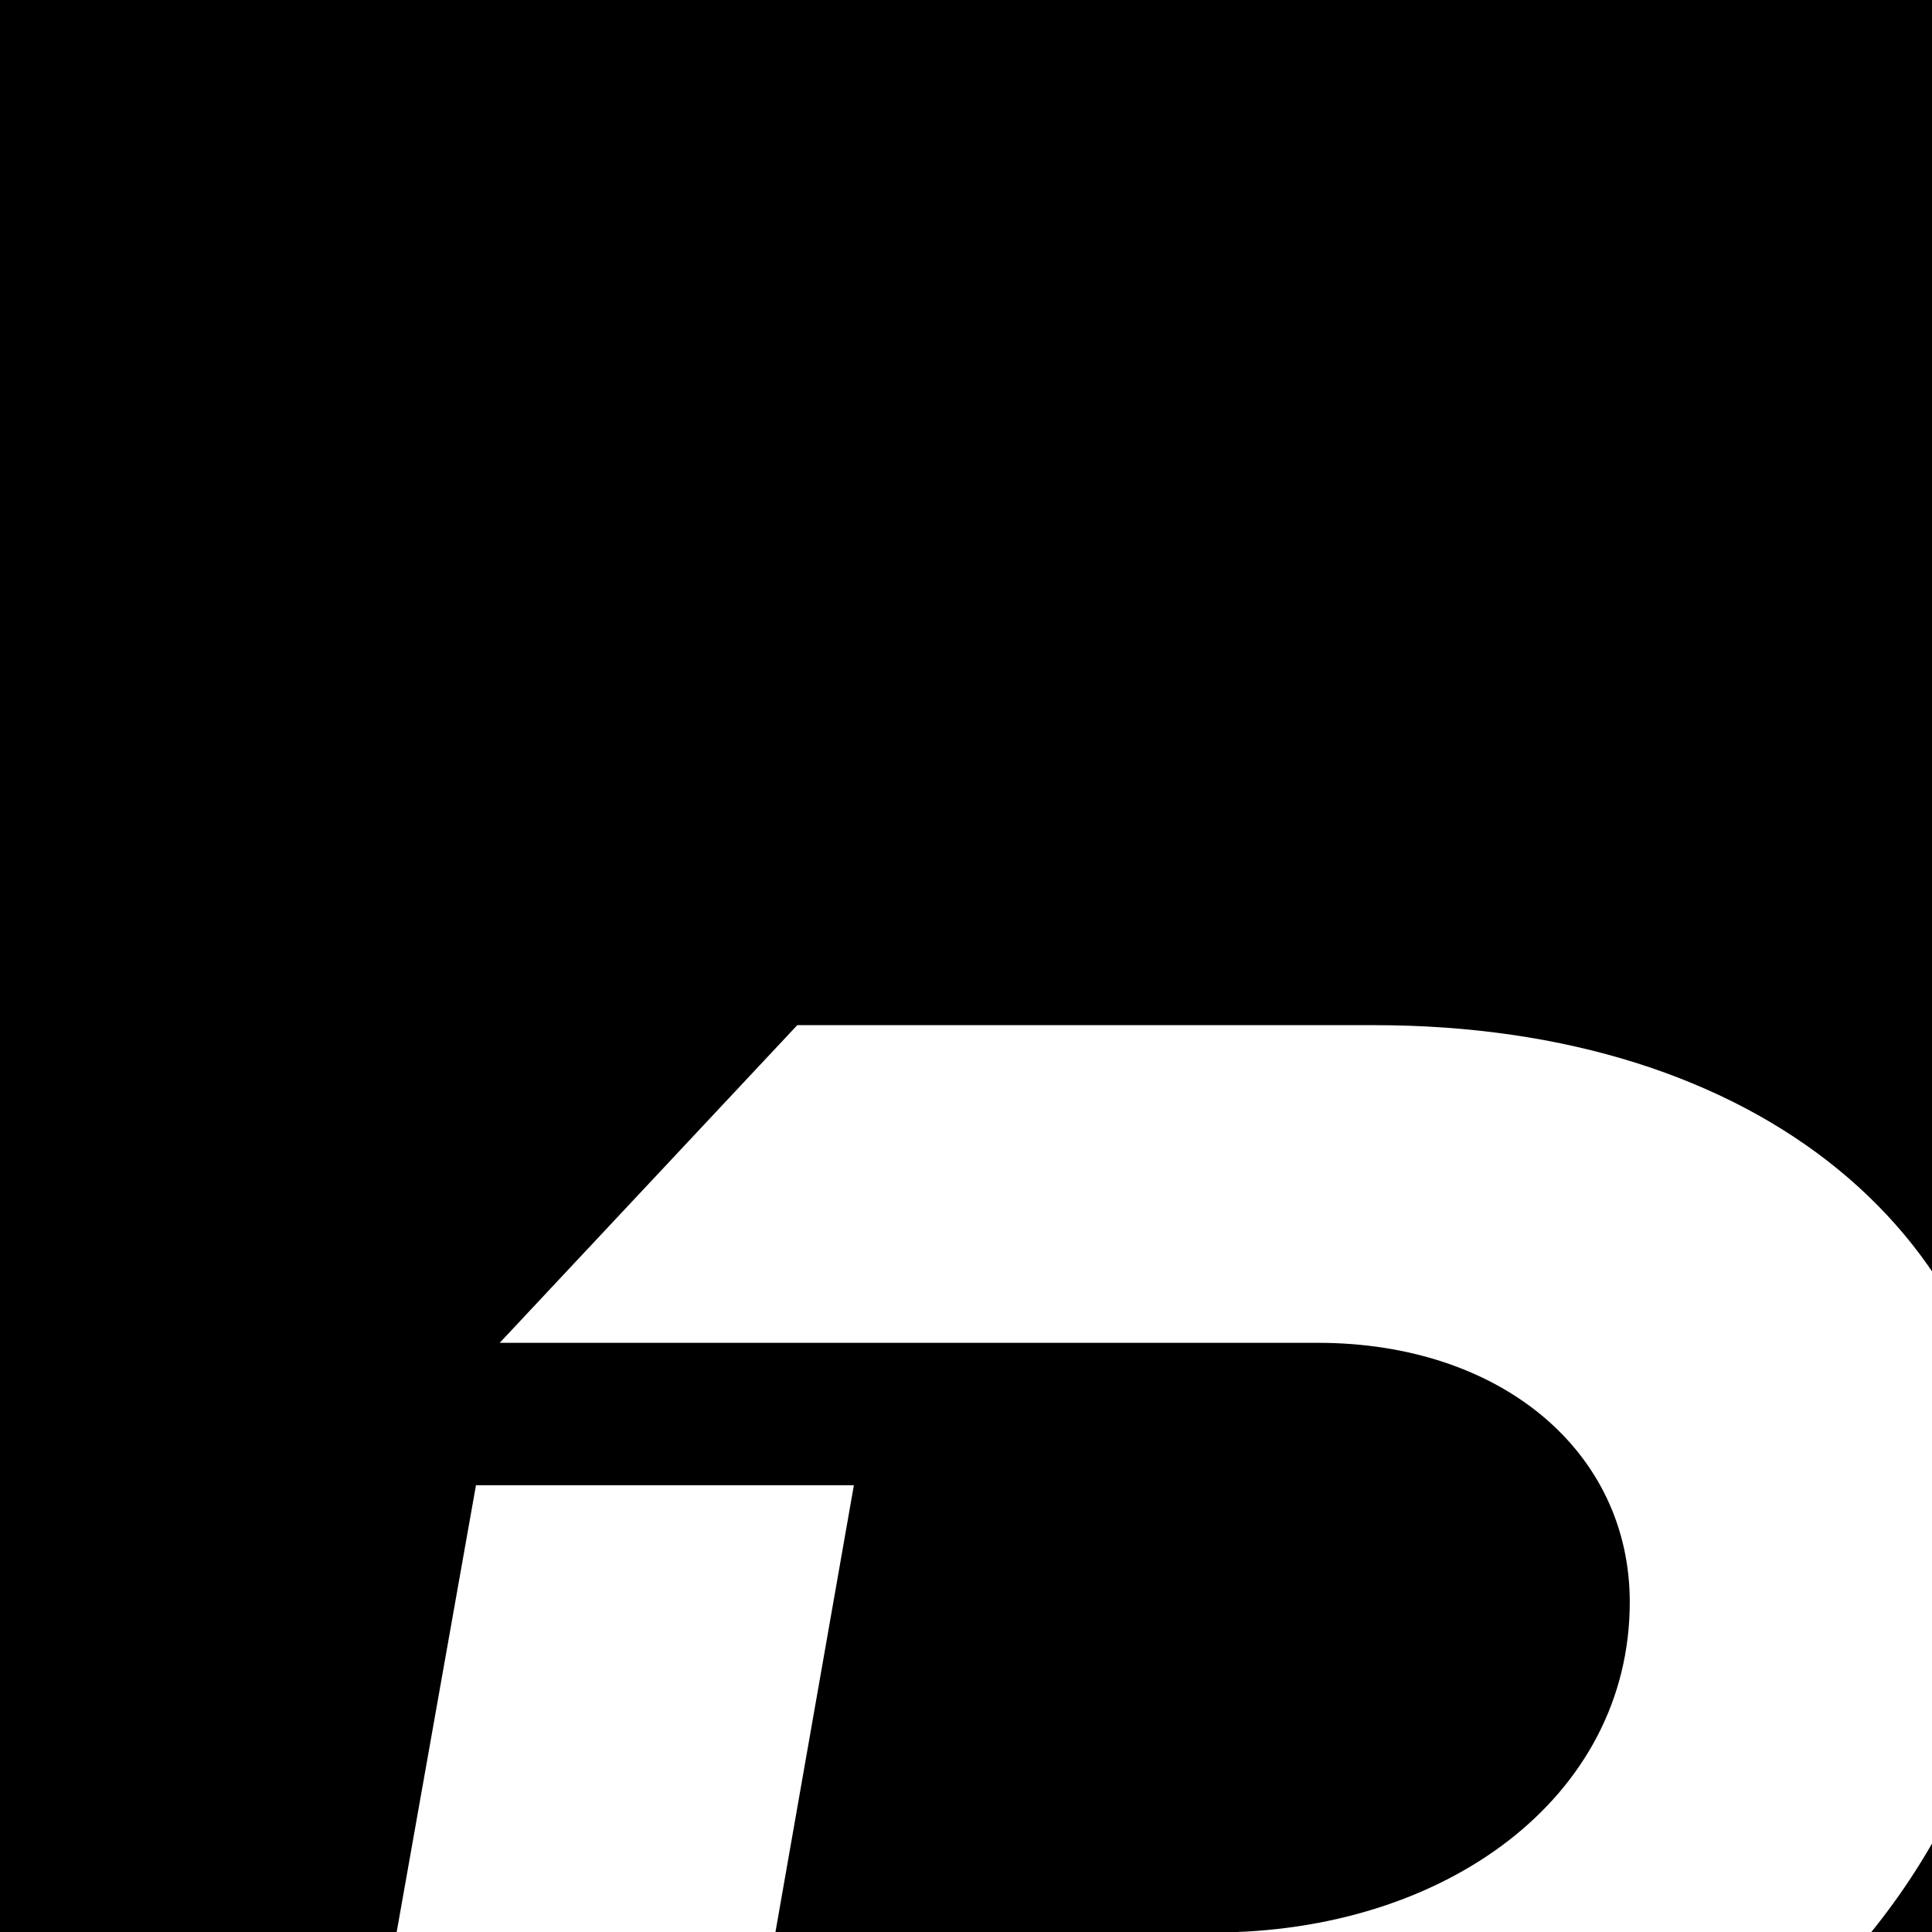
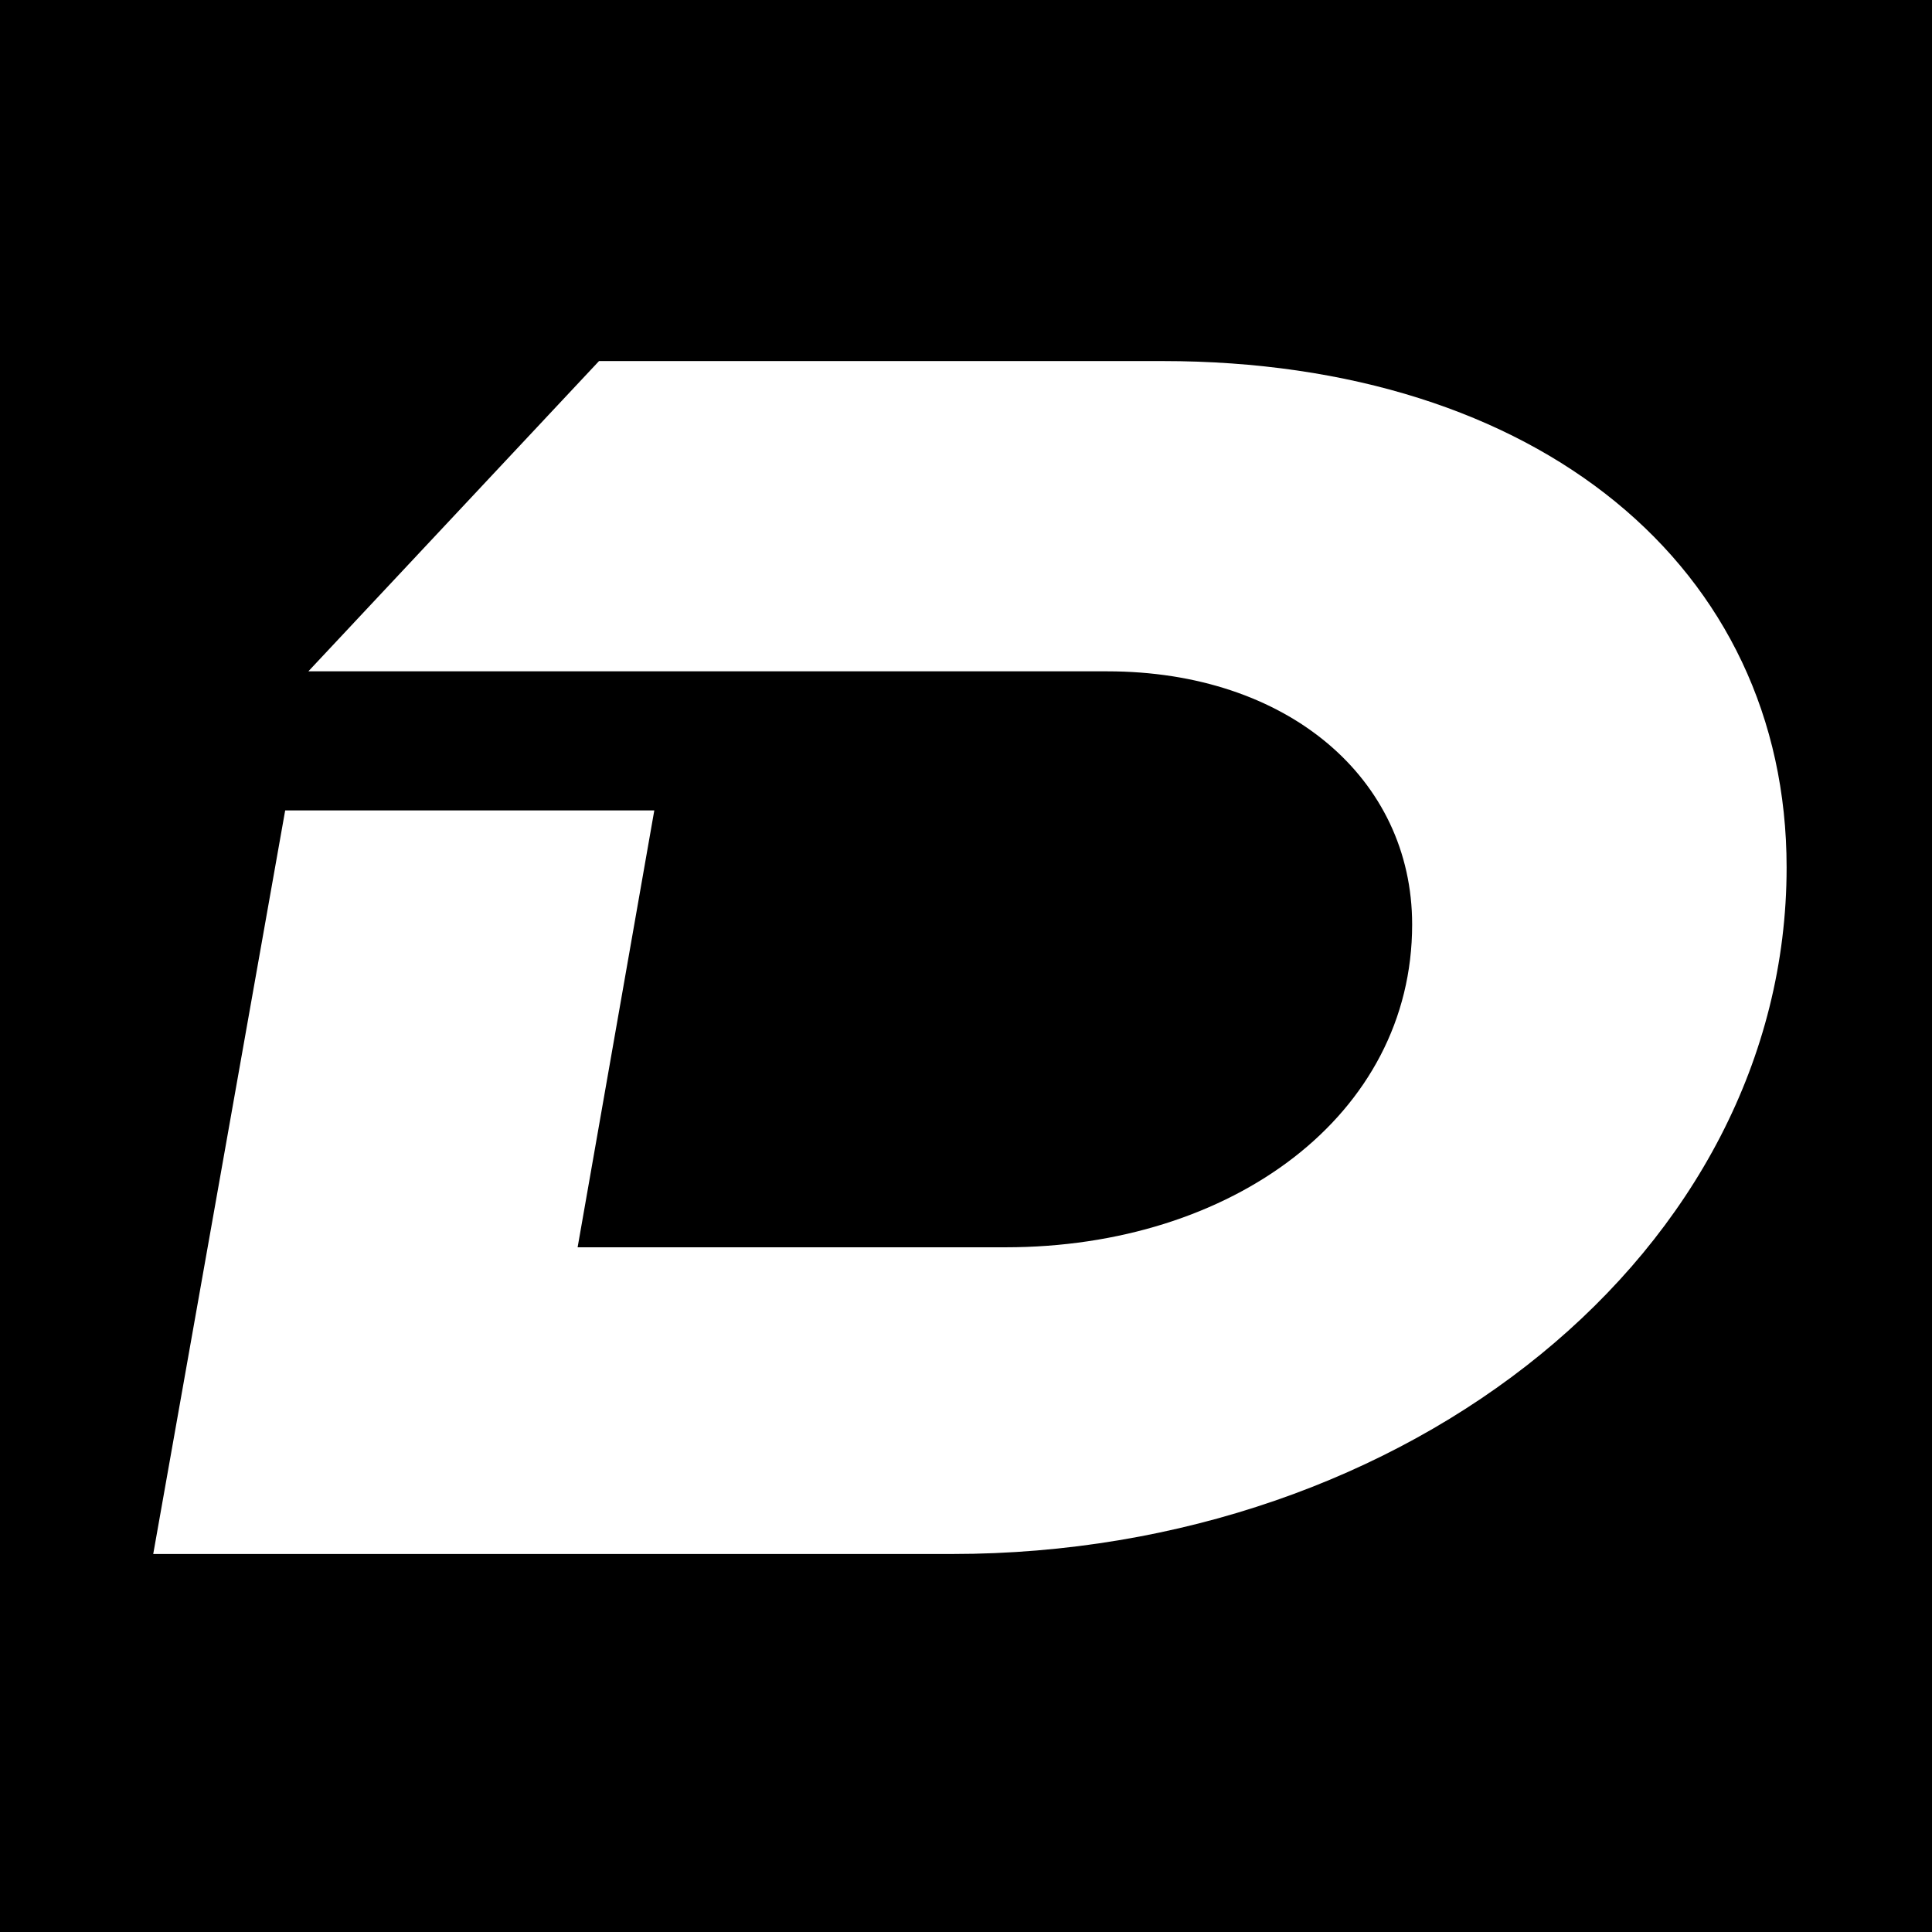
- <svg xmlns="http://www.w3.org/2000/svg" viewBox="11 14.5 84 84" version="1.1" xml:space="preserve" aria-label="DAMAGER" role="img">
-   <rect x="11" y="14.5" width="84" height="84" fill="#000000" />
+ <svg xmlns="http://www.w3.org/2000/svg" viewBox="19 43 86 86" version="1.1" xml:space="preserve" aria-label="DAMAGER" role="img">
+   <rect x="19" y="43" width="86" height="86" fill="#000000" />
  <g id="layer1" transform="translate(144.9604,-70.57082)">
    <g style="clip-rule:evenodd;fill-rule:evenodd;stroke-linecap:round;stroke-linejoin:round;stroke-miterlimit:1.5" id="g7" transform="matrix(0.2645833,0,0,0.2645833,-144.9604,70.57052)">
      <path d="m 372.39,308.465 c 0,-50.4 -41.7,-85.2 -105,-85.2 h -94.8 l -48.9,52.2 h 134.4 c 30.3,0 51.3,18 51.3,42.6 0,32.1 -30.3,54.3 -68.4,54.3 h -72 l 12.9,-73.5 h -62.1 l -22.2,125.1 H 231.99 c 76.8,0 140.4,-51 140.4,-115.5 z" style="fill:#ffffff;stroke-width:4.646" aria-label="D" />
    </g>
  </g>
</svg>
